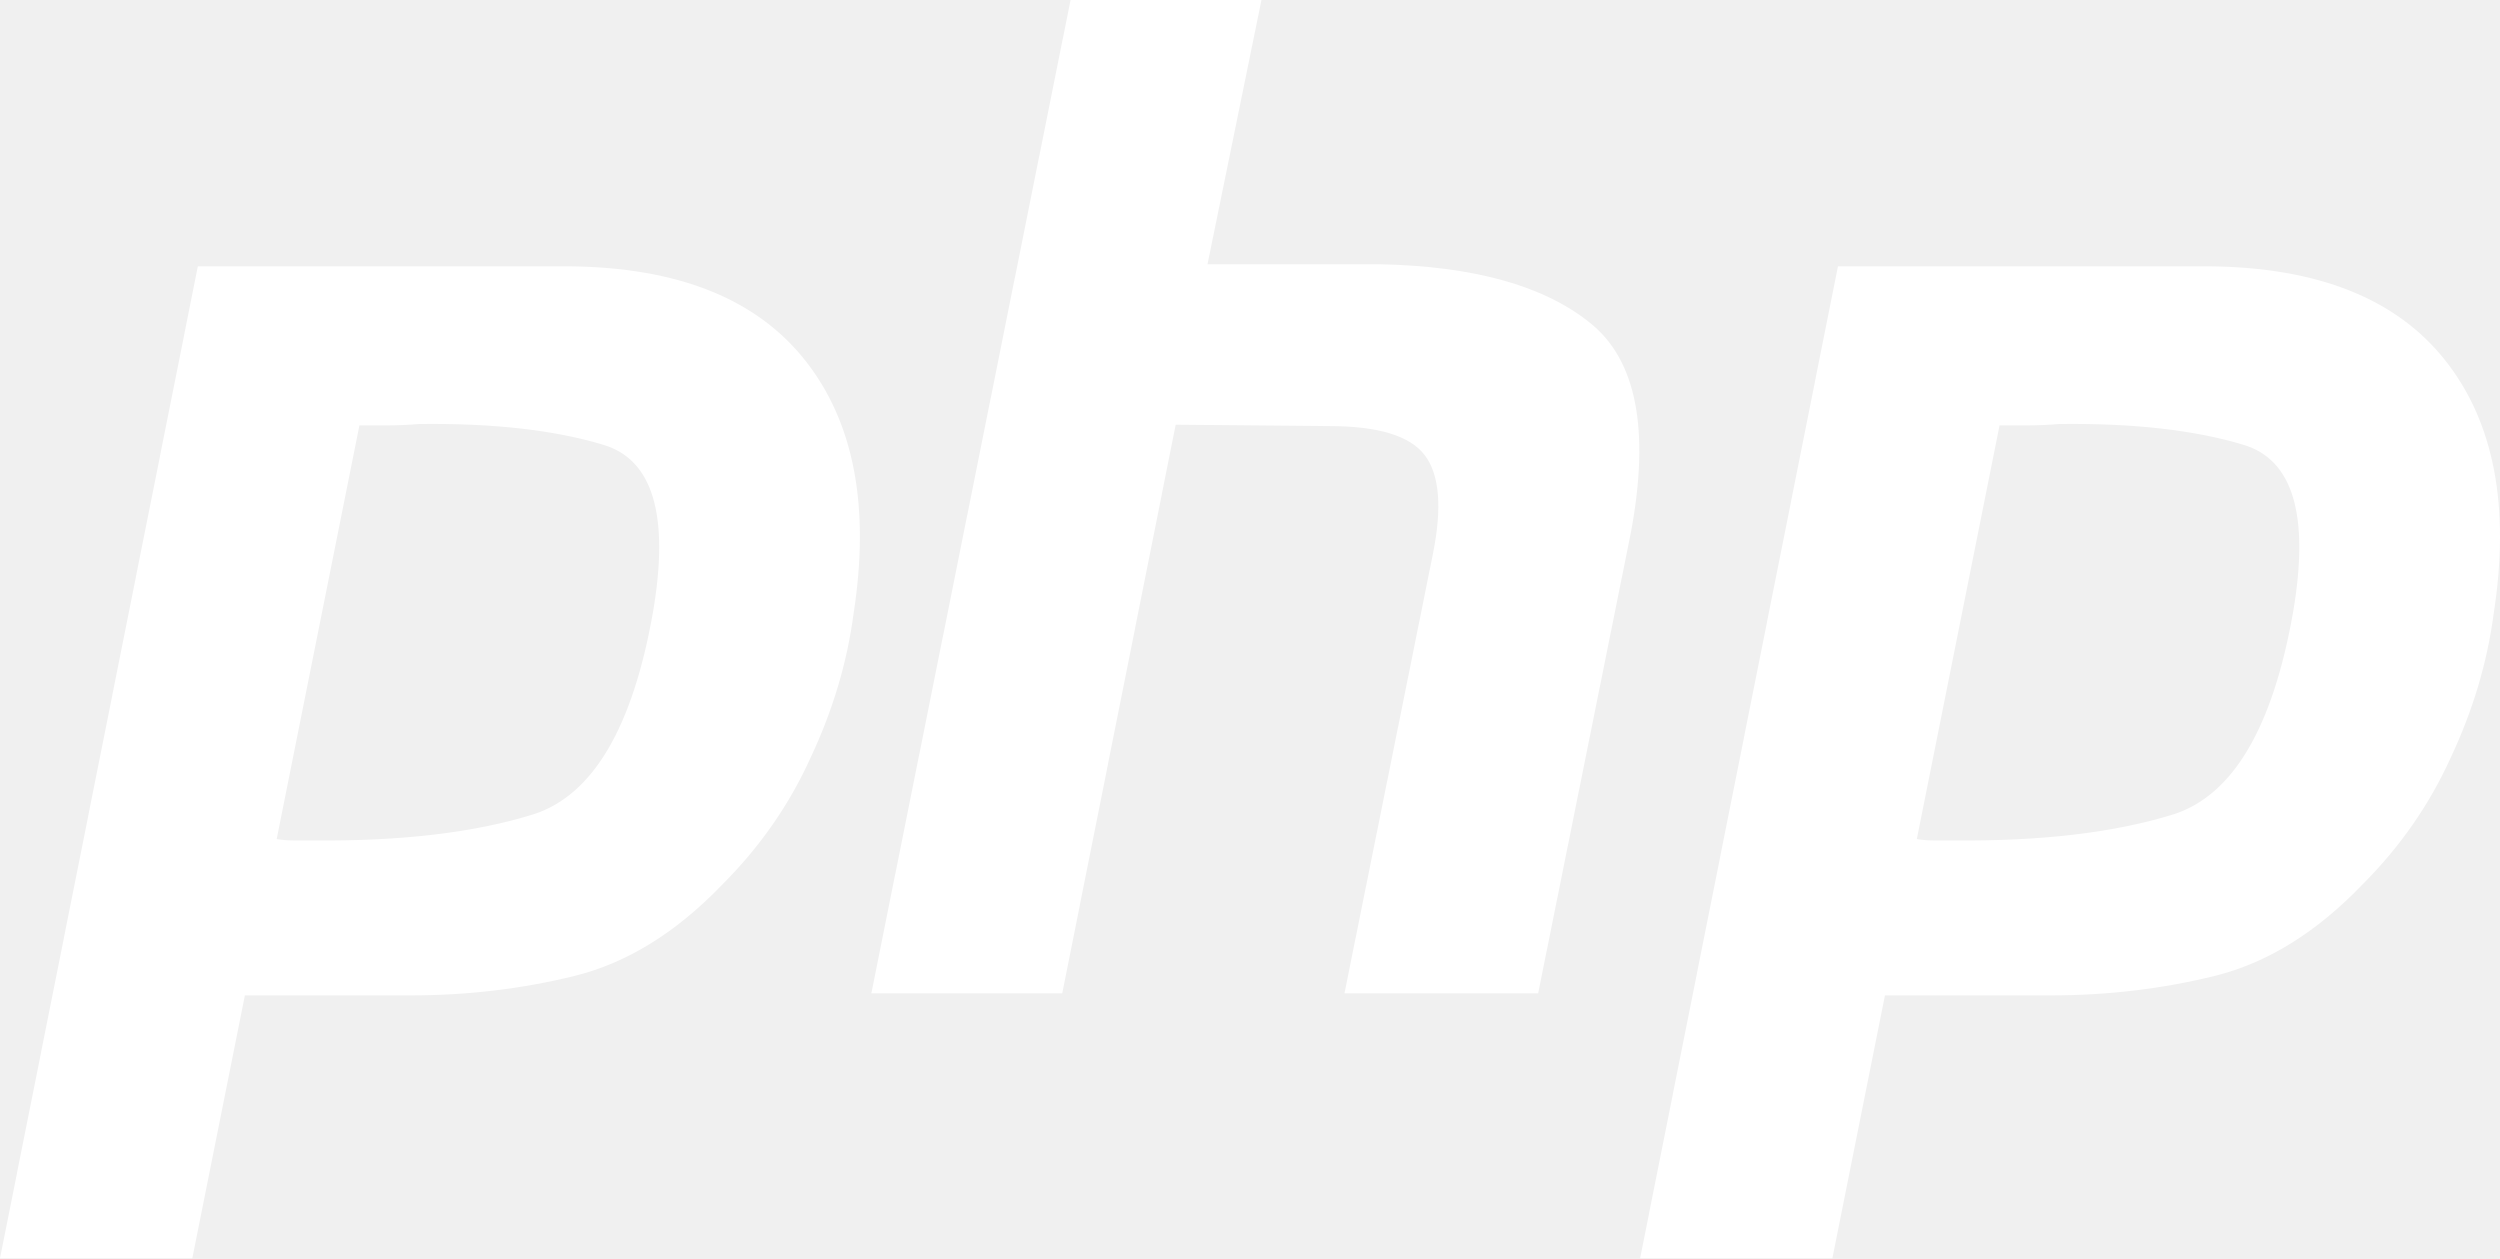
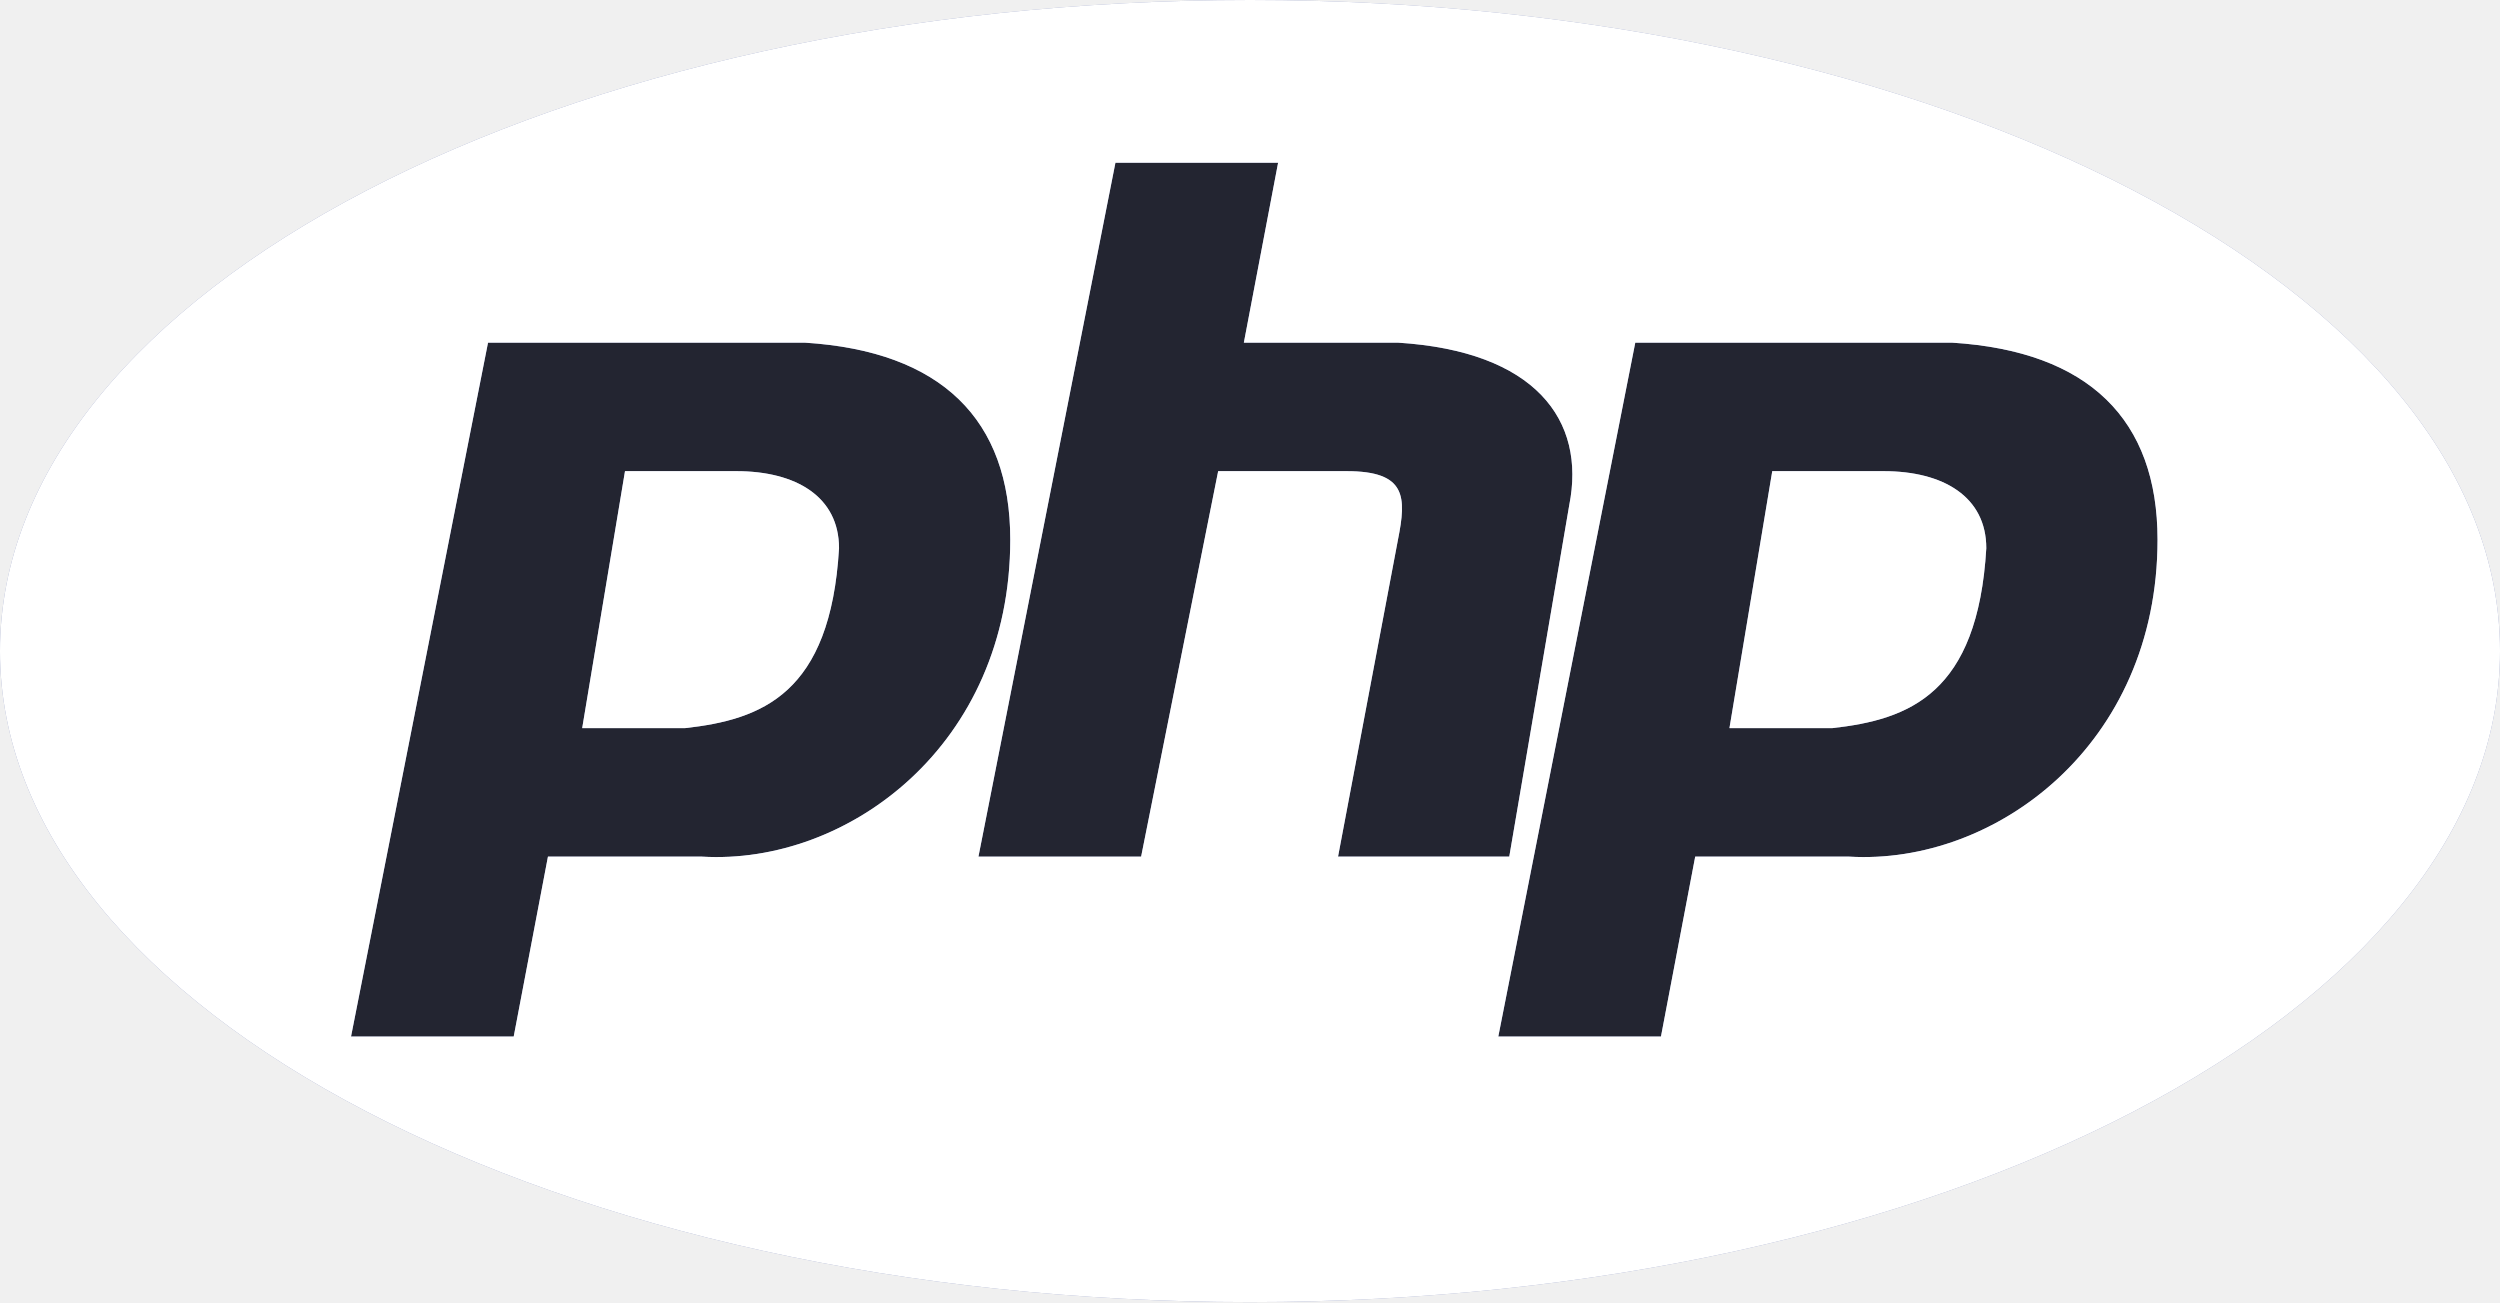
- <svg xmlns="http://www.w3.org/2000/svg" version="1.1" id="php" x="0px" y="0px" viewBox="0.5 1296.5 1295.998 652.274" enable-background="new 0.5 1296.5 1295.998 652.274" xml:space="preserve">
-   <path fill="#FFFFFF" d="M953.287,1434.559h192.203c56.413,0.481,97.302,16.731,122.63,48.771  c25.348,32.026,33.706,75.779,25.109,131.24c-3.35,25.336-10.757,50.207-22.232,74.589c-11.001,24.382-26.307,46.373-45.897,65.978  c-23.905,24.87-49.486,40.645-76.738,47.334c-27.253,6.695-55.461,10.041-84.627,10.041h-86.07l-27.246,136.264h-99.686  L953.287,1434.559L953.287,1434.559 M1037.205,1516.319l-43.031,215.148c2.87,0.475,5.738,0.715,8.599,0.715  c3.348,0,6.691,0,10.04,0c45.899,0.476,84.148-4.063,114.75-13.632c30.594-10.035,51.157-44.942,61.668-104.706  c8.605-50.2,0-79.127-25.811-86.777c-25.336-7.651-57.129-11.238-95.383-10.757c-5.746,0.475-11.238,0.715-16.498,0.715  c-4.785,0-9.796,0-15.058,0L1037.205,1516.319" />
-   <path fill="#FFFFFF" d="M555.476,1296.5h98.969l-27.97,136.979h88.938c48.763,0.955,85.1,10.999,109.005,30.121  c24.382,19.129,31.556,55.467,21.522,109.016l-48.061,238.815H697.474l45.9-228.059c4.773-23.907,3.348-40.881-4.303-50.922  c-7.653-10.042-24.143-15.063-49.486-15.063l-79.606-0.715l-58.809,294.765h-98.969L555.476,1296.5L555.476,1296.5" />
-   <path fill="#FFFFFF" d="M103.057,1434.559H295.26c56.419,0.481,97.297,16.731,122.636,48.771  c25.343,32.026,33.707,75.779,25.102,131.24c-3.349,25.336-10.757,50.207-22.231,74.589c-10.994,24.382-26.3,46.373-45.899,65.978  c-23.905,24.87-49.483,40.645-76.739,47.334c-27.252,6.695-55.466,10.041-84.626,10.041h-86.063l-27.253,136.264H0.5  L103.057,1434.559L103.057,1434.559 M186.964,1516.319l-43.027,215.148c2.866,0.475,5.737,0.715,8.605,0.715  c3.348,0,6.689,0,10.04,0c45.898,0.476,84.151-4.063,114.748-13.632c30.594-10.035,51.164-44.942,61.677-104.706  c8.599-50.2,0-79.127-25.818-86.777c-25.337-7.651-57.13-11.238-95.384-10.757c-5.737,0.475-11.238,0.715-16.494,0.715  c-4.785,0-9.807,0-15.062,0L186.964,1516.319" />
+ <svg xmlns="http://www.w3.org/2000/svg" version="1.1" x="0px" y="0px" width="528px" height="275px" viewBox="0 0 528 275" enable-background="new 0 0 528 275" xml:space="preserve">
+   <g id="color">
+     <ellipse fill="#8993BE" cx="264" cy="137.5" rx="264" ry="137.5" />
+     <path fill="#232531" d="M169.971,72.368h-66.901L74.137,218.915h34.357l7.233-37.994h32.544c30.742,1.81,65.097-23.52,65.097-66.94   C213.368,88.65,198.902,74.178,169.971,72.368z M144.658,153.784H122.96h-0.002L132,99.506h23.506   c12.658,0,21.697,5.427,21.697,16.282C175.397,146.547,160.931,151.974,144.658,153.784z" />
+     <path fill="#232531" d="M206.646,180.921l28.931-146.545h34.357l-7.233,37.992h32.546c28.933,1.81,39.781,16.282,36.166,34.376   l-12.657,74.177h-36.164l12.658-66.94c1.807-9.047,1.807-14.474-10.849-14.474h-27.124l-16.273,81.415H206.646z" />
+     <path fill="#232531" d="M412.273,72.368H345.37l-28.931,146.547h34.355l7.233-37.994h32.548c30.739,1.81,65.097-23.52,65.097-66.94   C455.673,88.65,441.207,74.178,412.273,72.368z M386.96,153.784h-21.699h-0.002l9.042-54.278h23.508   c12.658,0,21.698,5.427,21.698,16.282C417.7,146.547,403.234,151.974,386.96,153.784z" />
+   </g>
+   <g id="mask">
+     <path fill="#FFFFFF" d="M397.809,99.506h-23.508l-9.042,54.278h0.002h21.699c16.273-1.81,30.74-7.237,32.546-37.996   C419.507,104.934,410.467,99.506,397.809,99.506z" />
+     <path fill="#FFFFFF" d="M264,0C118.197,0,0,61.561,0,137.5S118.197,275,264,275c145.803,0,264-61.561,264-137.5S409.804,0,264,0z    M148.271,180.921h-32.544l-7.233,37.994H74.137l28.933-146.547h66.901c28.931,1.81,43.397,16.282,43.397,41.613   C213.368,157.401,179.013,182.731,148.271,180.921z M284.401,99.506h-27.124l-16.273,81.415h-34.357l28.931-146.545h34.357   l-7.233,37.992h32.546c28.933,1.81,39.781,16.282,36.166,34.376l-12.657,74.177h-36.164l12.658-66.94   C297.056,104.934,297.056,99.506,284.401,99.506z M390.576,180.921h-32.548l-7.233,37.994h-34.355L345.37,72.368h66.903   c28.933,1.81,43.399,16.282,43.399,41.613C455.673,157.401,421.315,182.731,390.576,180.921z" />
+     <path fill="#FFFFFF" d="M155.506,99.506H132l-9.042,54.278h0.002h21.698c16.273-1.81,30.739-7.237,32.546-37.996   C177.204,104.934,168.164,99.506,155.506,99.506z" />
+   </g>
</svg>
